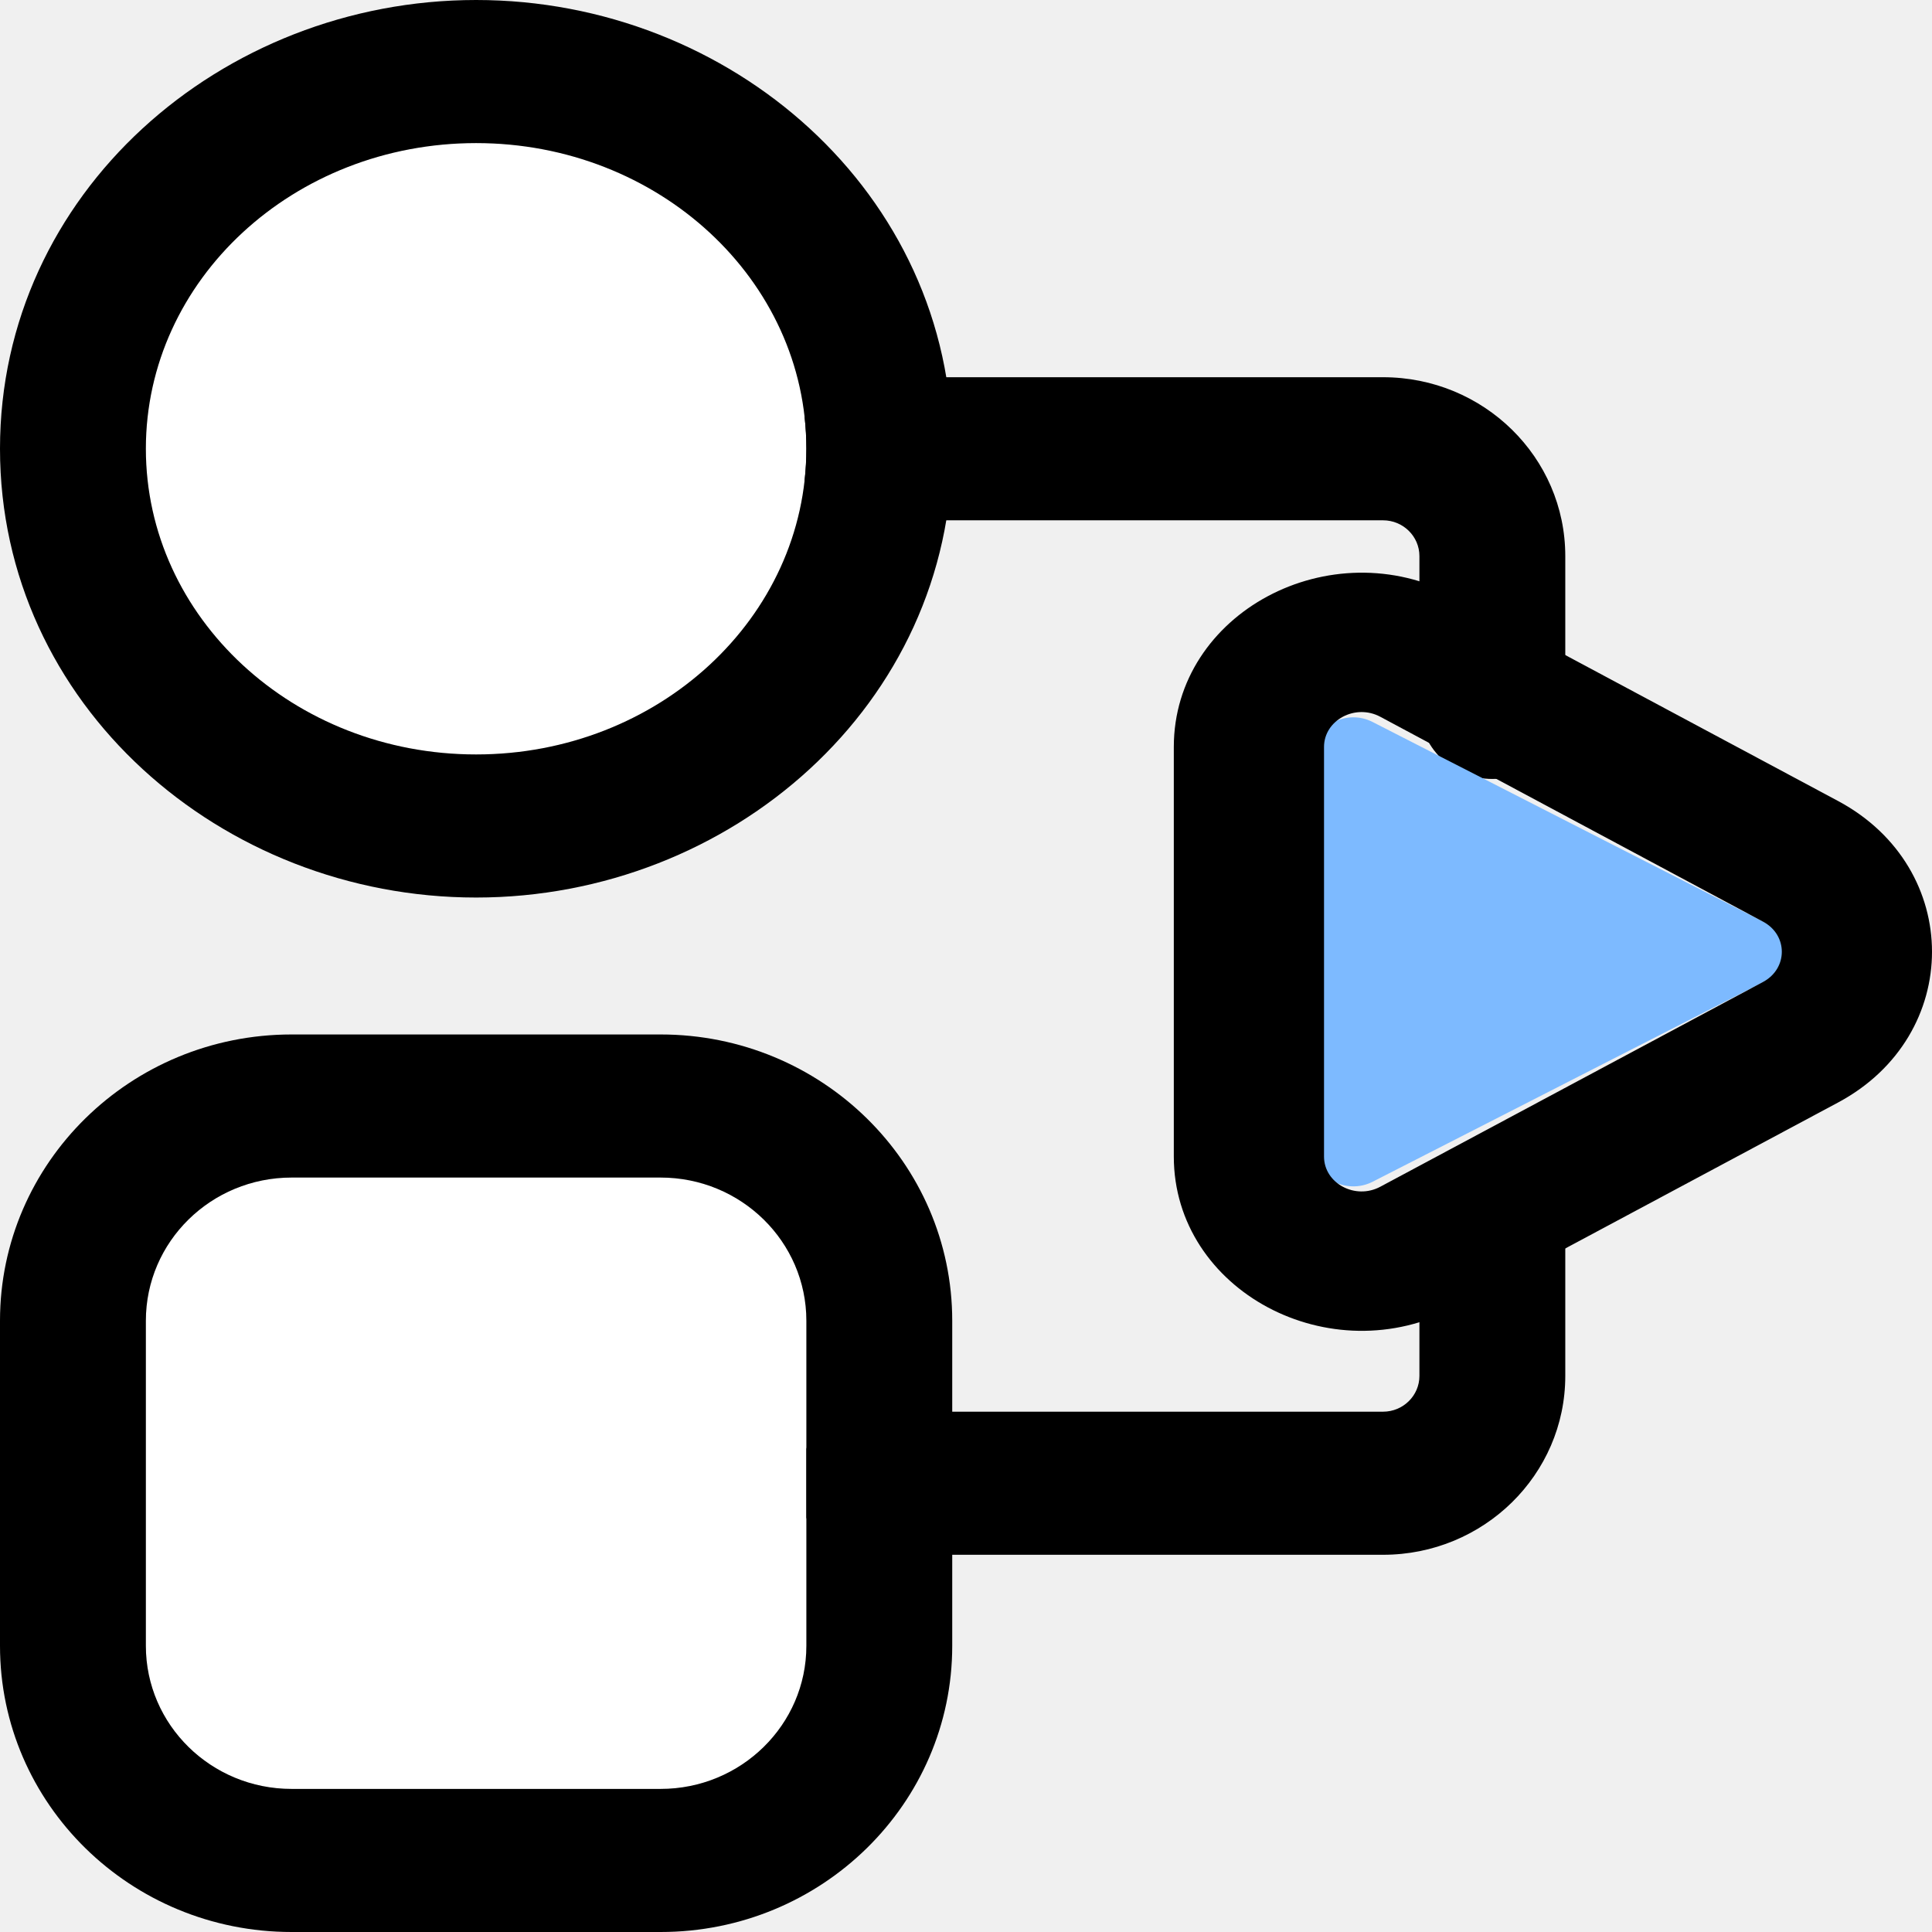
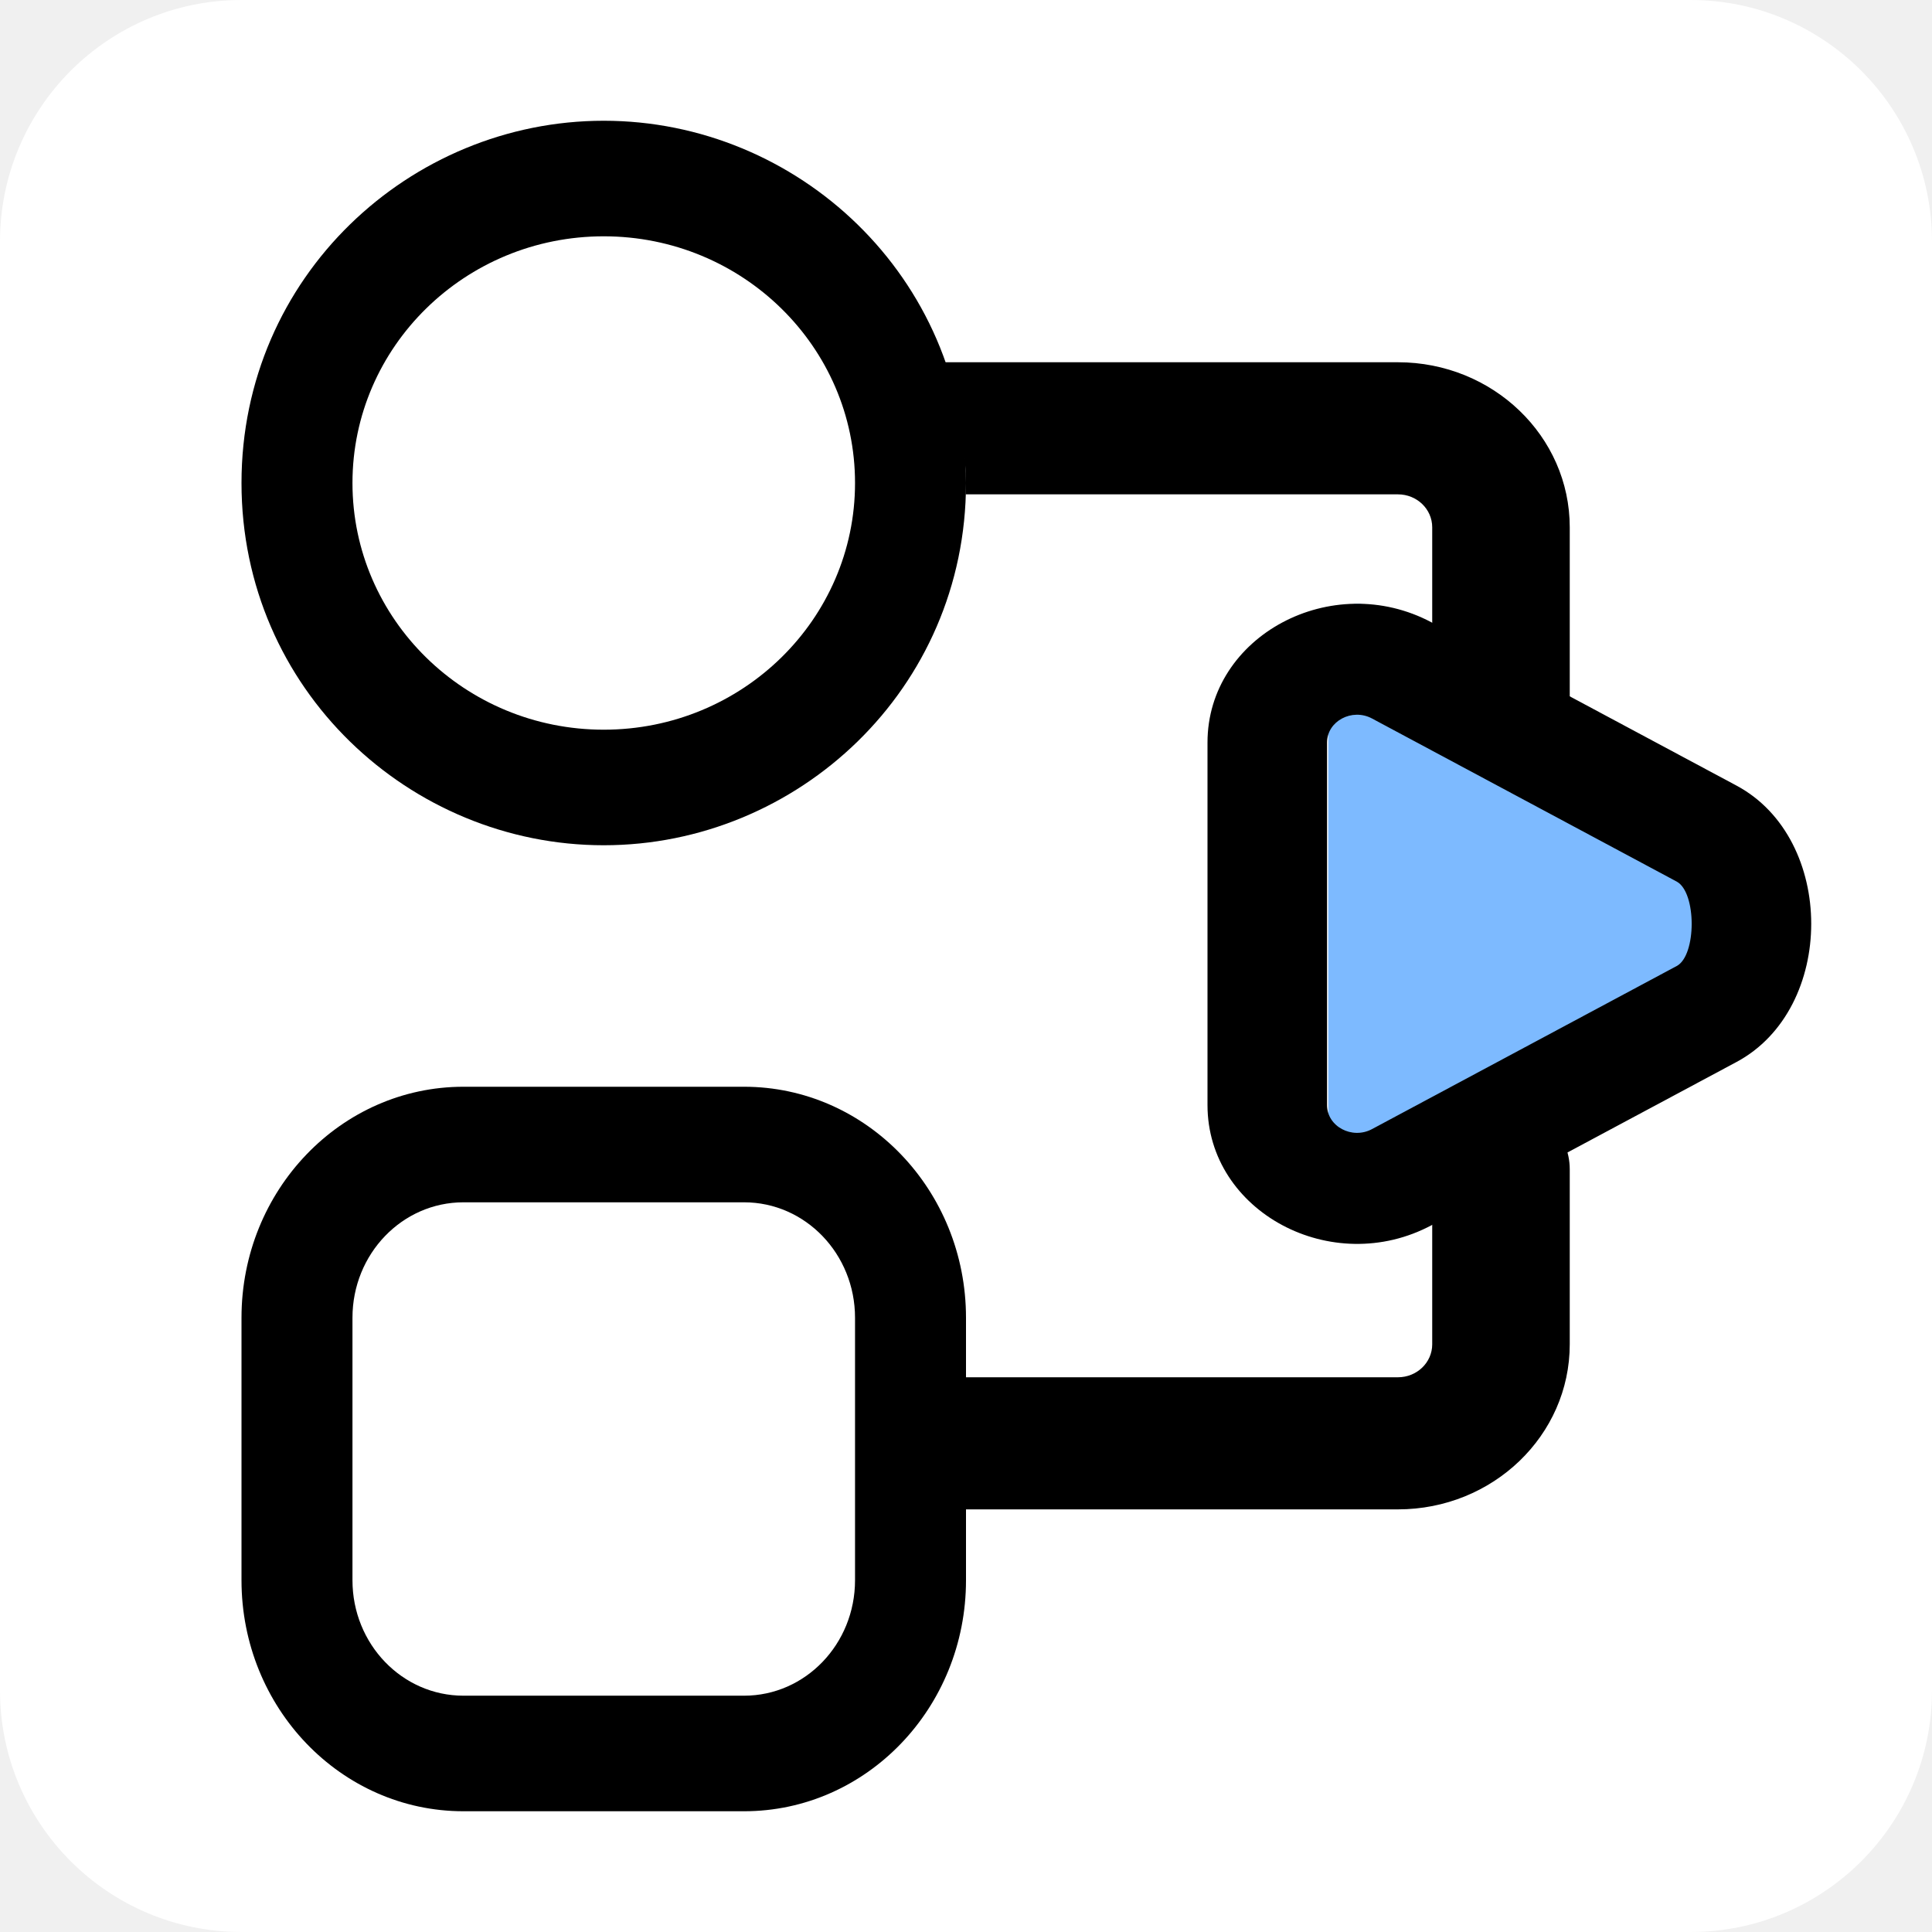
<svg xmlns="http://www.w3.org/2000/svg" width="16" height="16" viewBox="0 0 16 16" fill="none">
-   <path fill-rule="evenodd" clip-rule="evenodd" d="M6.601 3.716C6.601 3.389 6.871 3.124 7.204 3.124H11.454C12.287 3.124 12.963 3.787 12.963 4.605V5.858C12.963 6.185 12.693 6.451 12.359 6.451C12.026 6.451 11.755 6.185 11.755 5.858V4.605C11.755 4.442 11.62 4.309 11.454 4.309H7.204C6.871 4.309 6.601 4.044 6.601 3.716ZM12.359 9.549C12.693 9.549 12.963 9.814 12.963 10.142V11.395C12.963 12.213 12.287 12.876 11.454 12.876H7.204C6.871 12.876 6.601 12.611 6.601 12.284C6.601 11.956 6.871 11.691 7.204 11.691H11.454C11.62 11.691 11.755 11.558 11.755 11.395V10.142C11.755 9.814 12.026 9.549 12.359 9.549Z" fill="black" />
-   <path d="M14.615 7.639C14.827 7.747 14.827 8.019 14.615 8.127L11.367 9.787C11.155 9.895 10.89 9.76 10.89 9.543V6.223C10.89 6.006 11.155 5.87 11.367 5.979L14.615 7.639Z" fill="#7DBAFF" />
-   <path fill-rule="evenodd" clip-rule="evenodd" d="M11.431 5.936C11.224 5.825 10.965 5.964 10.965 6.186V9.578C10.965 9.8 11.224 9.939 11.431 9.828L14.601 8.132C14.808 8.021 14.808 7.743 14.601 7.633L11.431 5.936ZM15.223 9.13L12.053 10.826C11.017 11.381 9.721 10.688 9.721 9.578V6.186C9.721 5.077 11.017 4.383 12.053 4.938L15.223 6.634C16.259 7.189 16.259 8.575 15.223 9.13Z" fill="black" />
-   <path d="M6.678 3.716C6.678 5.114 5.453 6.248 3.943 6.248C2.432 6.248 1.208 5.114 1.208 3.716C1.208 2.318 2.432 1.185 3.943 1.185C5.453 1.185 6.678 2.318 6.678 3.716Z" fill="white" />
-   <path fill-rule="evenodd" clip-rule="evenodd" d="M7.886 3.716C7.886 5.834 6.052 7.433 3.943 7.433C1.833 7.433 0 5.834 0 3.716C0 1.599 1.833 0 3.943 0C6.052 0 7.886 1.599 7.886 3.716ZM3.943 6.248C5.453 6.248 6.678 5.114 6.678 3.716C6.678 2.318 5.453 1.185 3.943 1.185C2.432 1.185 1.208 2.318 1.208 3.716C1.208 5.114 2.432 6.248 3.943 6.248Z" fill="black" />
-   <path d="M1.208 10.938C1.208 10.283 1.748 9.752 2.415 9.752H5.471C6.137 9.752 6.678 10.283 6.678 10.938V13.63C6.678 14.284 6.137 14.815 5.471 14.815H2.415C1.748 14.815 1.208 14.284 1.208 13.63V10.938Z" fill="white" />
-   <path fill-rule="evenodd" clip-rule="evenodd" d="M2.415 8.567H5.471C6.804 8.567 7.886 9.629 7.886 10.938V13.63C7.886 14.939 6.804 16 5.471 16H2.415C1.081 16 0 14.939 0 13.63V10.938C0 9.629 1.081 8.567 2.415 8.567ZM2.415 9.752C1.748 9.752 1.208 10.283 1.208 10.938V13.63C1.208 14.284 1.748 14.815 2.415 14.815H5.471C6.137 14.815 6.678 14.284 6.678 13.63V10.938C6.678 10.283 6.137 9.752 5.471 9.752H2.415Z" fill="black" />
+   <rect width="16" height="16" rx="2" fill="white" />
+   <path fill-rule="evenodd" clip-rule="evenodd" d="M7 3.547C7 3.245 7.255 3 7.569 3H11.577C12.363 3 13 3.612 13 4.367V6.453C13 6.755 12.745 7 12.431 7C12.116 7 11.861 6.755 11.861 6.453V4.367C11.861 4.216 11.734 4.094 11.577 4.094H7.569C7.255 4.094 7 3.849 7 3.547ZM12.431 9.137C12.745 9.137 13 9.382 13 9.684V11.133C13 11.888 12.363 12.5 11.577 12.5H7.569C7.255 12.5 7 12.255 7 11.953C7 11.651 7.255 11.406 7.569 11.406H11.577C11.734 11.406 11.861 11.284 11.861 11.133V9.684C11.861 9.382 12.116 9.137 12.431 9.137Z" fill="black" />
+   <path d="M13.877 7.186C14.041 7.325 14.664 7.86 14.5 8L11.369 9.951C11.205 10.091 11 9.916 11 9.637V5.363C11 5.084 11.205 4.909 11.369 5.049L13.877 7.186Z" fill="#7DBAFF" />
+   <path fill-rule="evenodd" clip-rule="evenodd" d="M11.362 5.95C11.197 5.862 10.99 5.972 10.99 6.149V9.152C10.99 9.329 11.197 9.439 11.362 9.351L13.886 8C14.051 7.912 14.051 7.39 13.886 7.301L11.362 5.95ZM14.381 8.795L11.857 10.146C11.031 10.588 10 10.035 10 9.152V6.149C10 5.266 11.031 4.714 11.857 5.155L14.381 6.506C15.206 6.948 15.206 8.353 14.381 8.795Z" fill="black" />
+   <path d="M8 4C8 5.105 6.881 6 5.5 6C4.119 6 3 5.105 3 4C3 2.895 4.119 2 5.5 2C6.881 2 8 2.895 8 4Z" fill="white" />
+   <path fill-rule="evenodd" clip-rule="evenodd" d="M8 4C8 5.709 6.605 7 5 7C3.395 7 2 5.709 2 4C2 2.291 3.395 1 5 1C6.605 1 8 2.291 8 4ZM5 6.043C6.149 6.043 7.081 5.128 7.081 4C7.081 2.872 6.149 1.957 5 1.957C3.851 1.957 2.919 2.872 2.919 4C2.919 5.128 3.851 6.043 5 6.043Z" fill="black" />
+   <path d="M3 9.936C3 9.419 3.494 9 4.104 9H6.896C7.506 9 8 9.419 8 9.936V12.063C8 12.581 7.506 13 6.896 13H4.104C3.494 13 3 12.581 3 12.063V9.936Z" fill="white" />
+   <path fill-rule="evenodd" clip-rule="evenodd" d="M3.838 9H6.162C7.177 9 8 9.857 8 10.913V13.087C8 14.143 7.177 15 6.162 15H3.838C2.823 15 2 14.143 2 13.087V10.913C2 9.857 2.823 9 3.838 9ZM3.838 9.957C3.33 9.957 2.919 10.385 2.919 10.913V13.087C2.919 13.615 3.33 14.043 3.838 14.043H6.162C6.67 14.043 7.081 13.615 7.081 13.087V10.913C7.081 10.385 6.67 9.957 6.162 9.957H3.838Z" fill="black" />
</svg>
